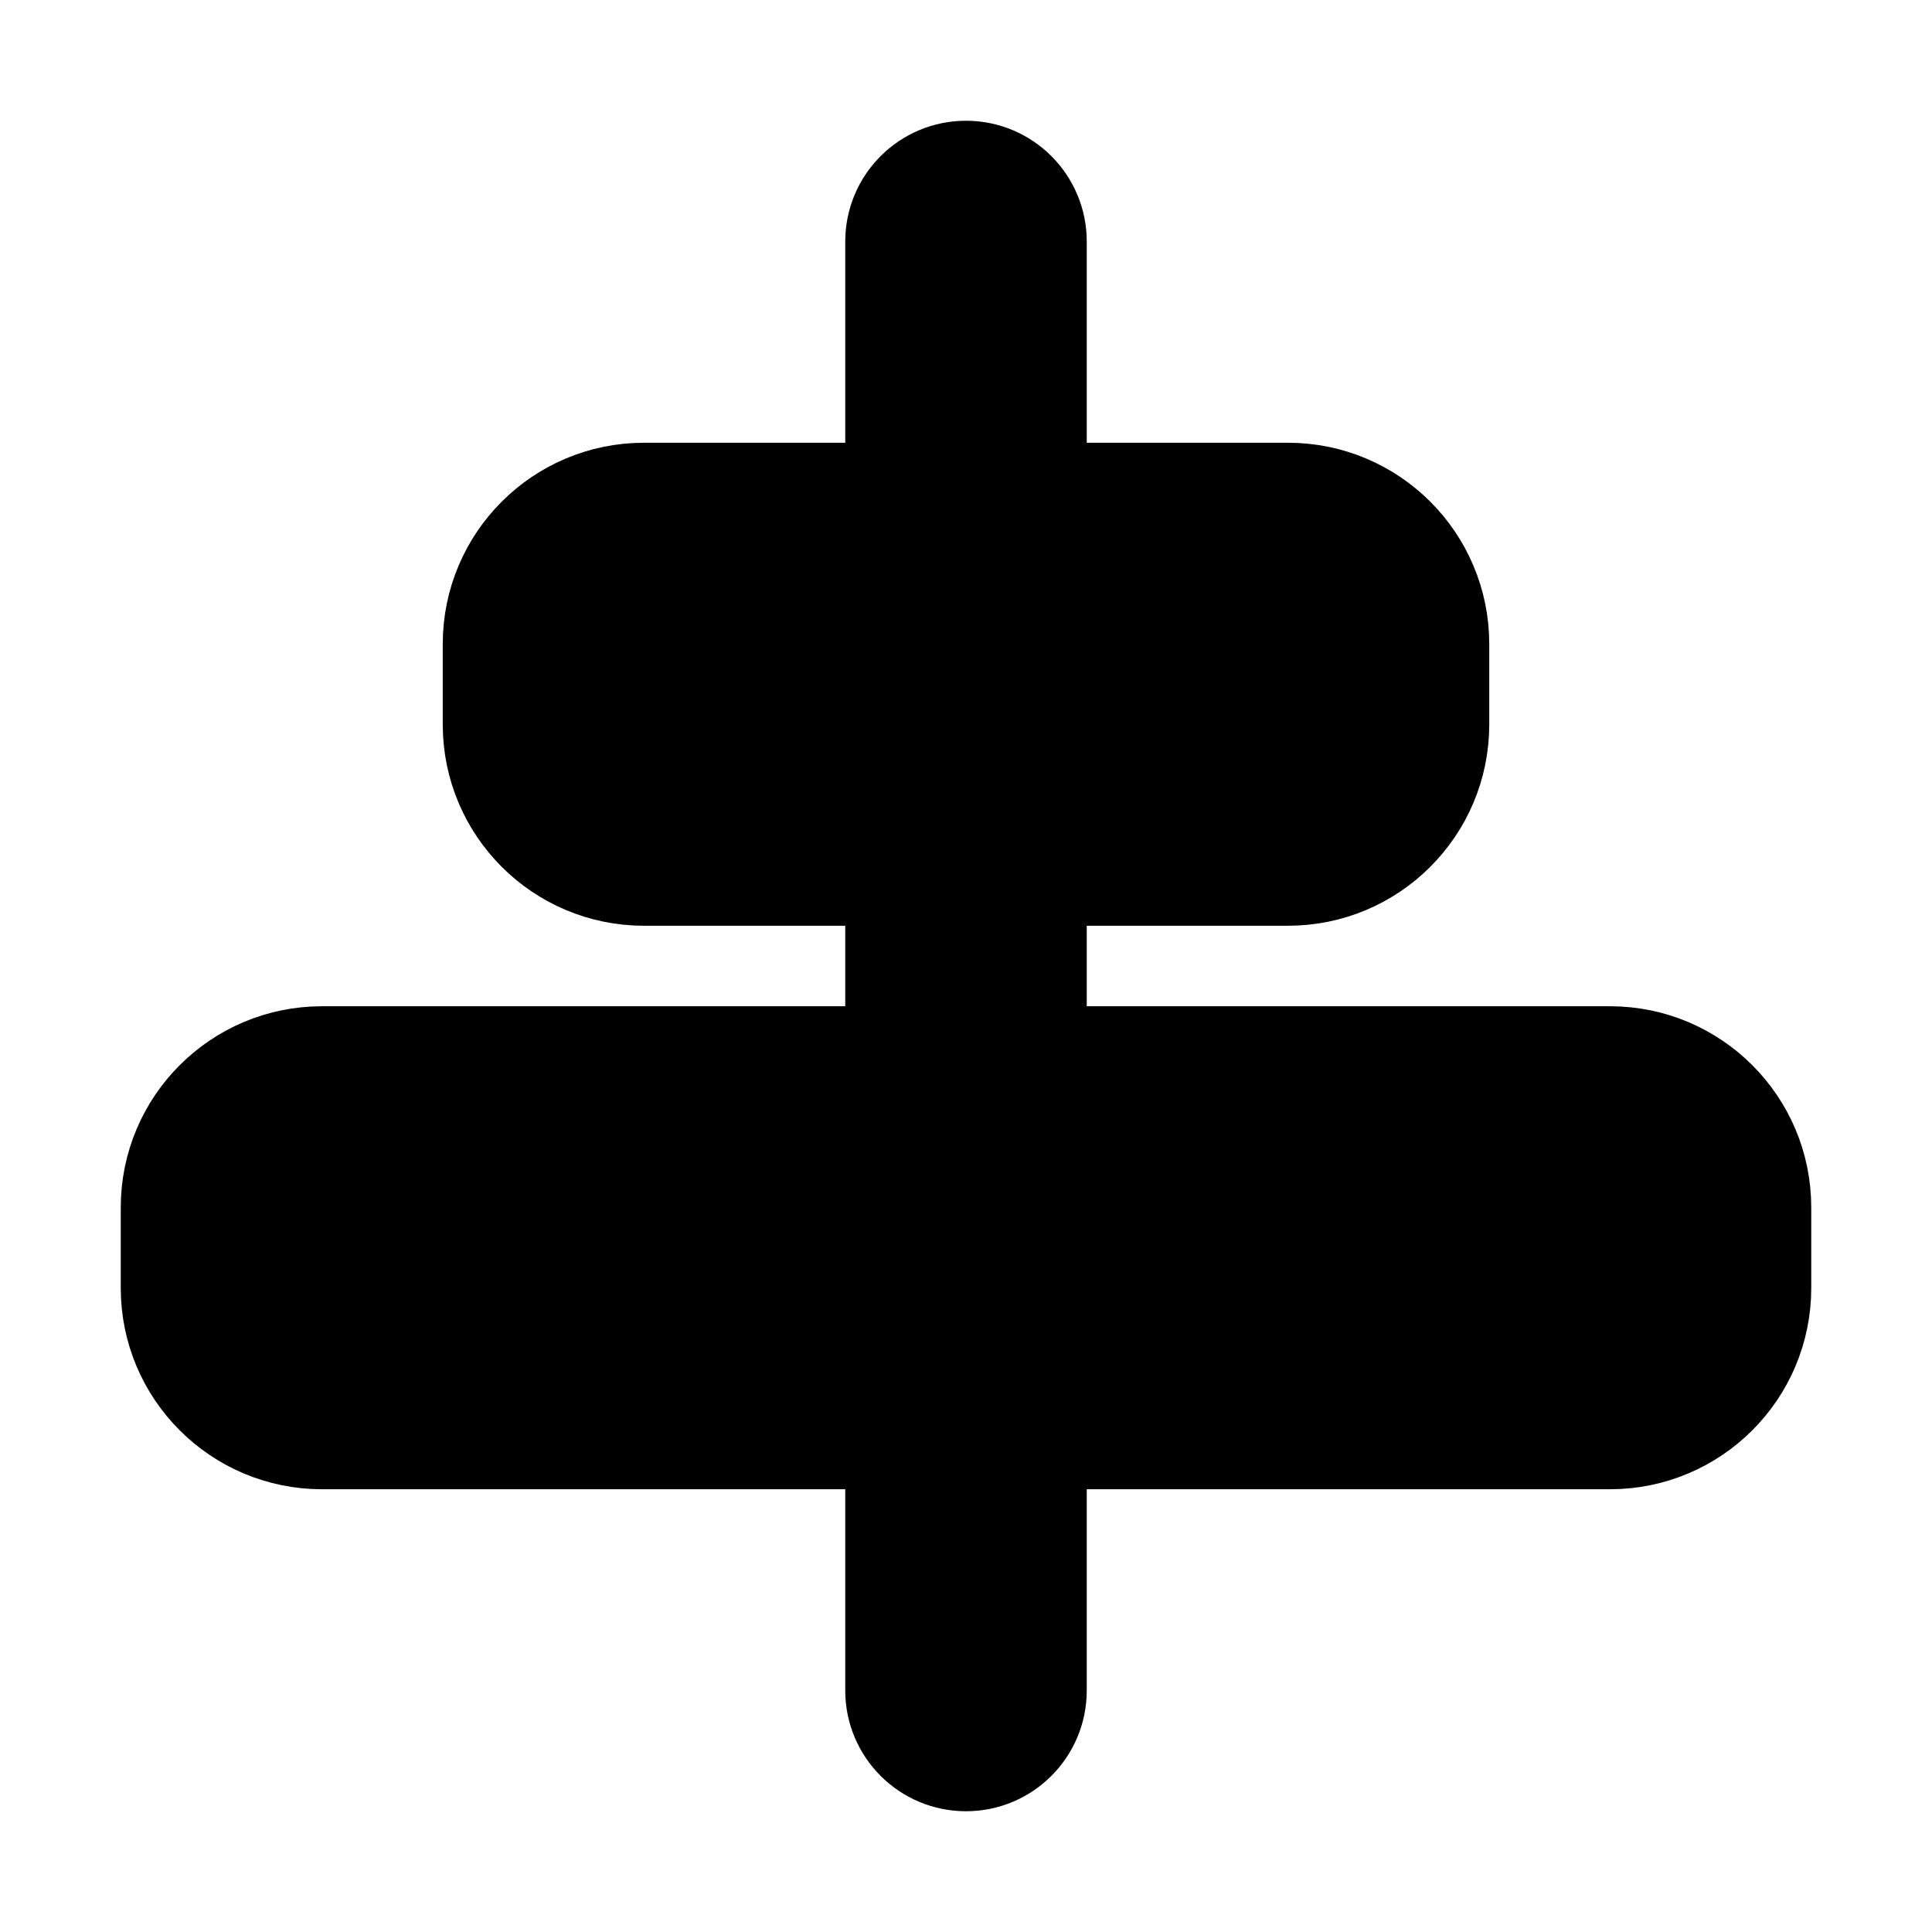
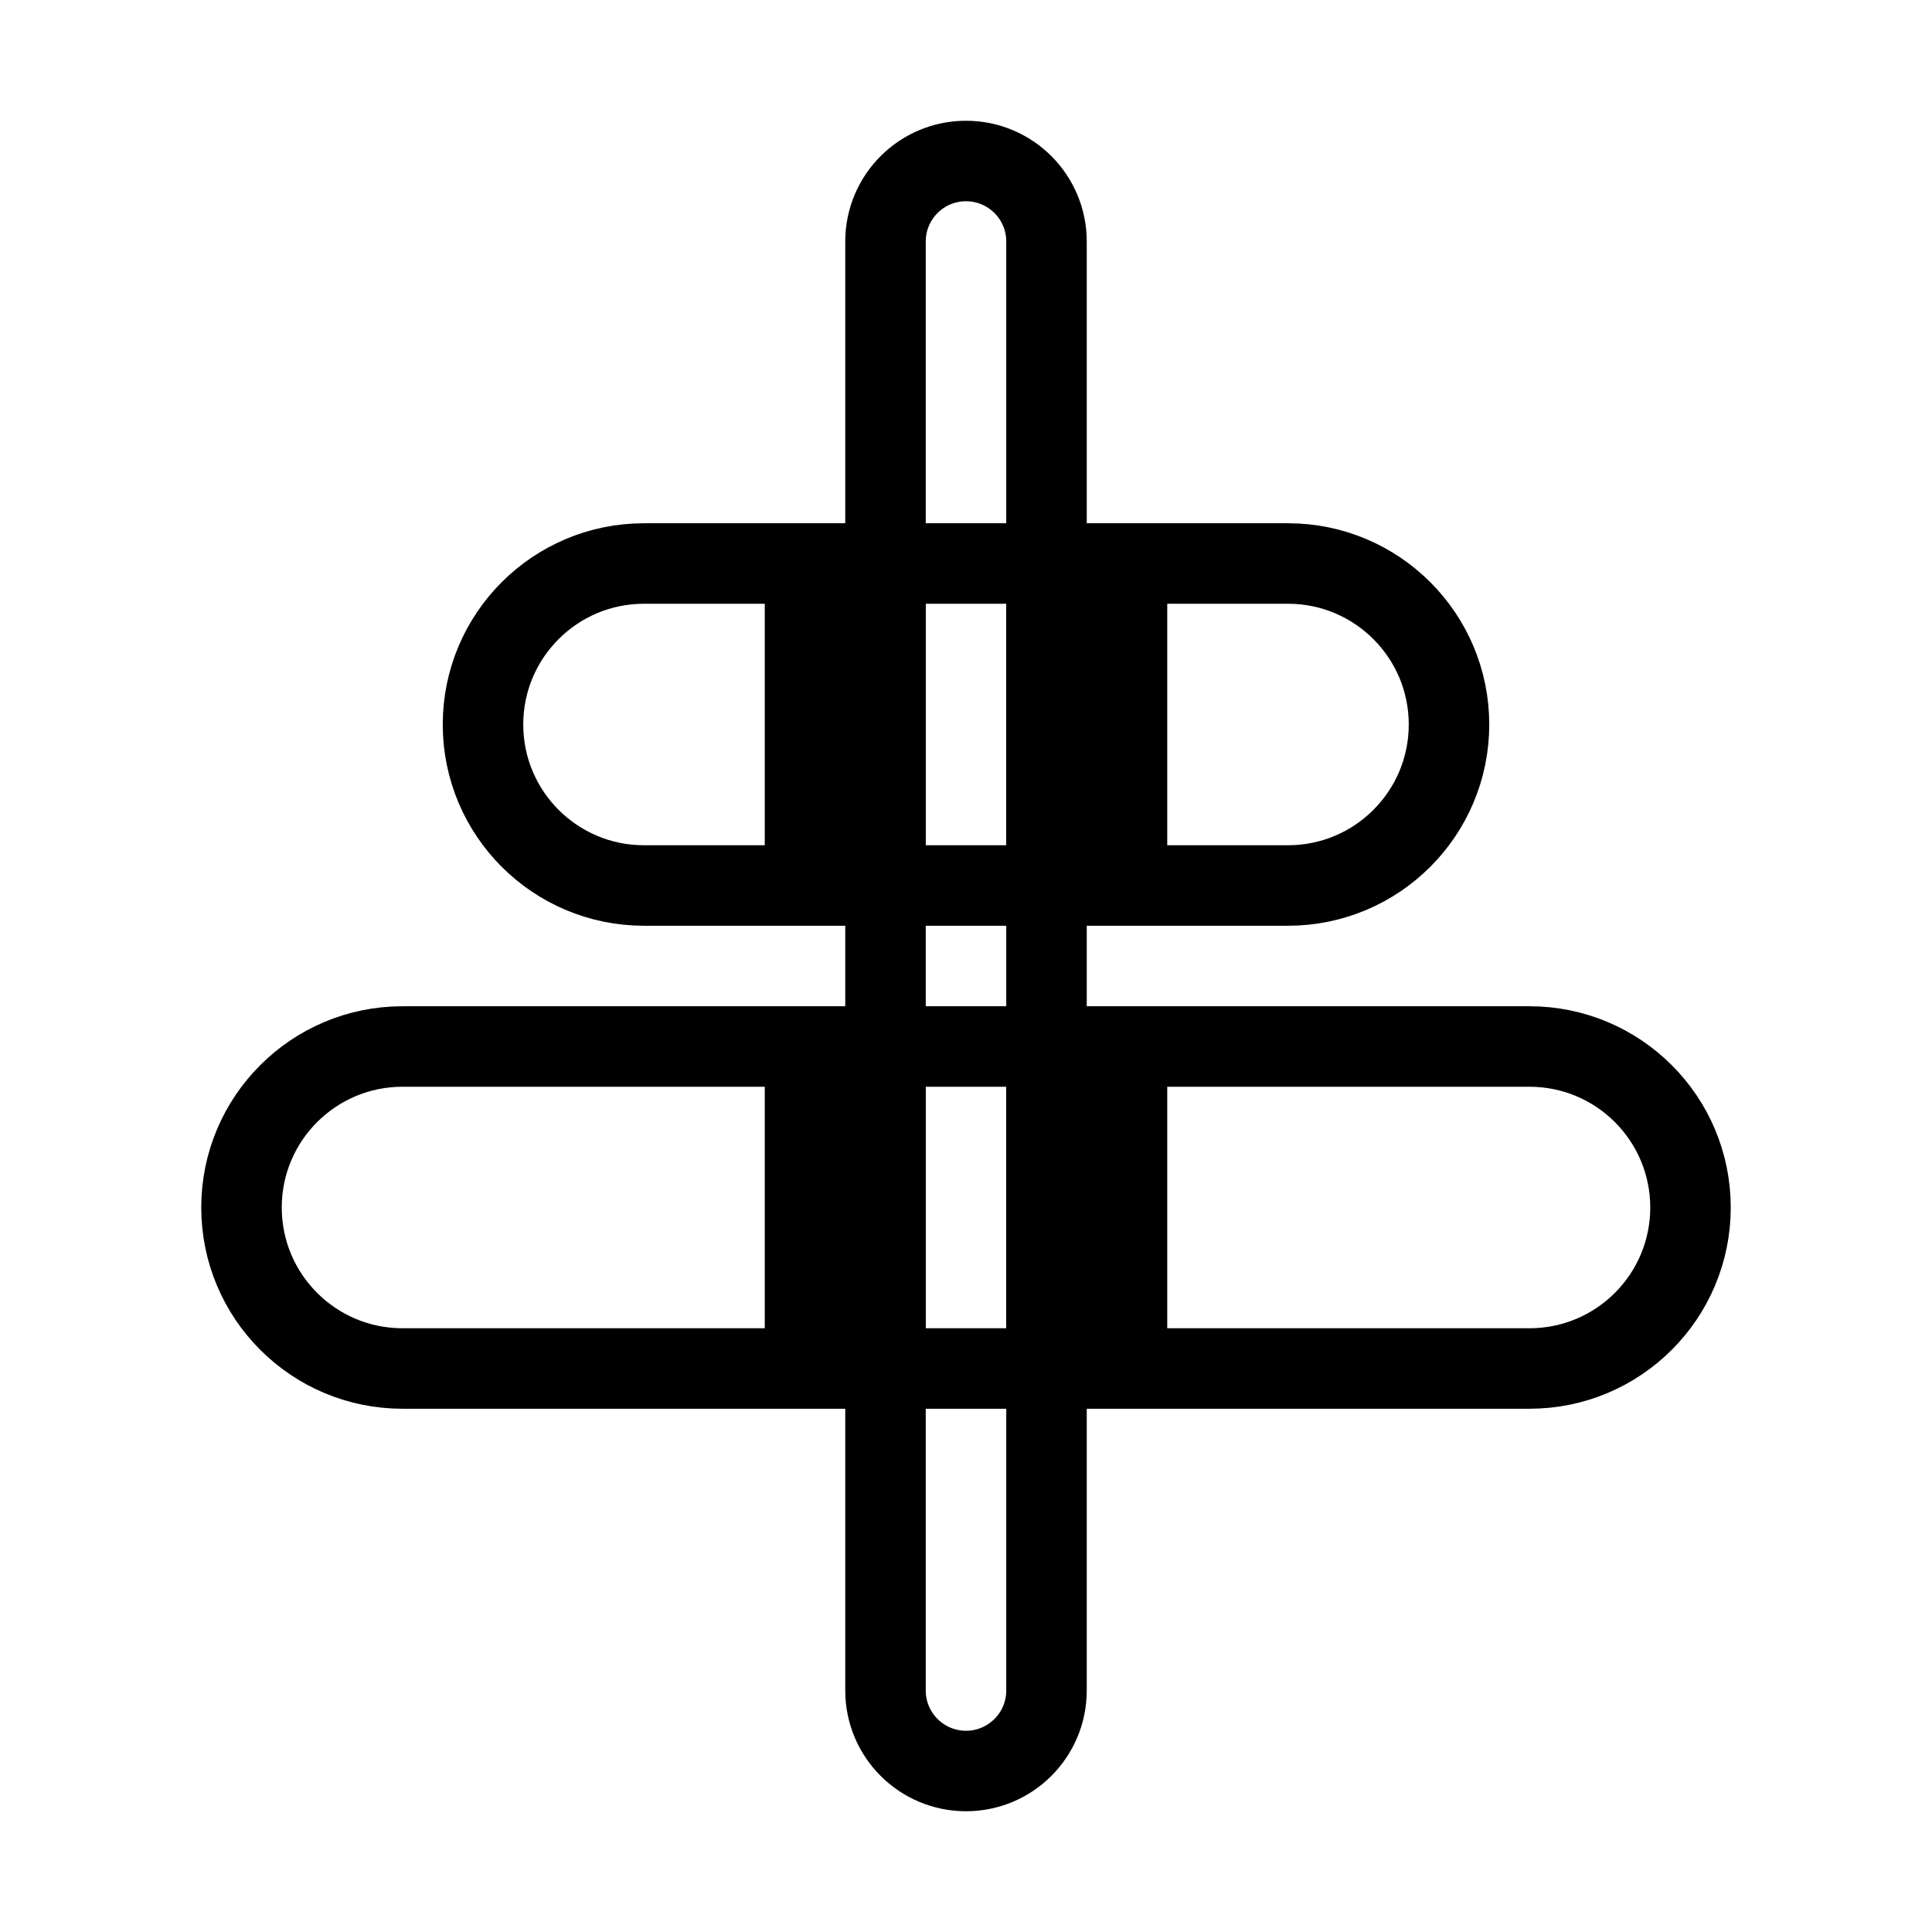
- <svg class="humbleicons__icon" width="1em" height="1em" fill="currentColor" stroke="currentColor" viewBox="0 0 24 24" style="top: .125em; position: relative;">
+ <svg class="humbleicons__icon" width="1em" height="1em" fill="none" stroke="currentColor" viewBox="0 0 24 24" style="top: .125em; position: relative;">
  <rect width="2" height="20" x="11" y="2" rx="1" />
-   <path fill-rule="evenodd" d="M10 6H8a2 2 0 00-2 2v1a2 2 0 002 2h2V6zm1 5V6h2v5h-2zm-1 2H4a2 2 0 00-2 2v1a2 2 0 002 2h6v-5zm1 5v-5h2v5h-2zm3 0h6a2 2 0 002-2v-1a2 2 0 00-2-2h-6v5zm0-7h2a2 2 0 002-2V8a2 2 0 00-2-2h-2v5z" clip-rule="evenodd" />
+   <path fill-rule="evenodd" d="M10 7H8a2 2 0 100 4h2V7zm1 4V7h2v4h-2zm-1 2H5a2 2 0 100 4h5v-4zm1 4v-4h2v4h-2zm3 0h5a2 2 0 100-4h-5v4zm0-6h2a2 2 0 100-4h-2v4z" clip-rule="evenodd" />
</svg>
